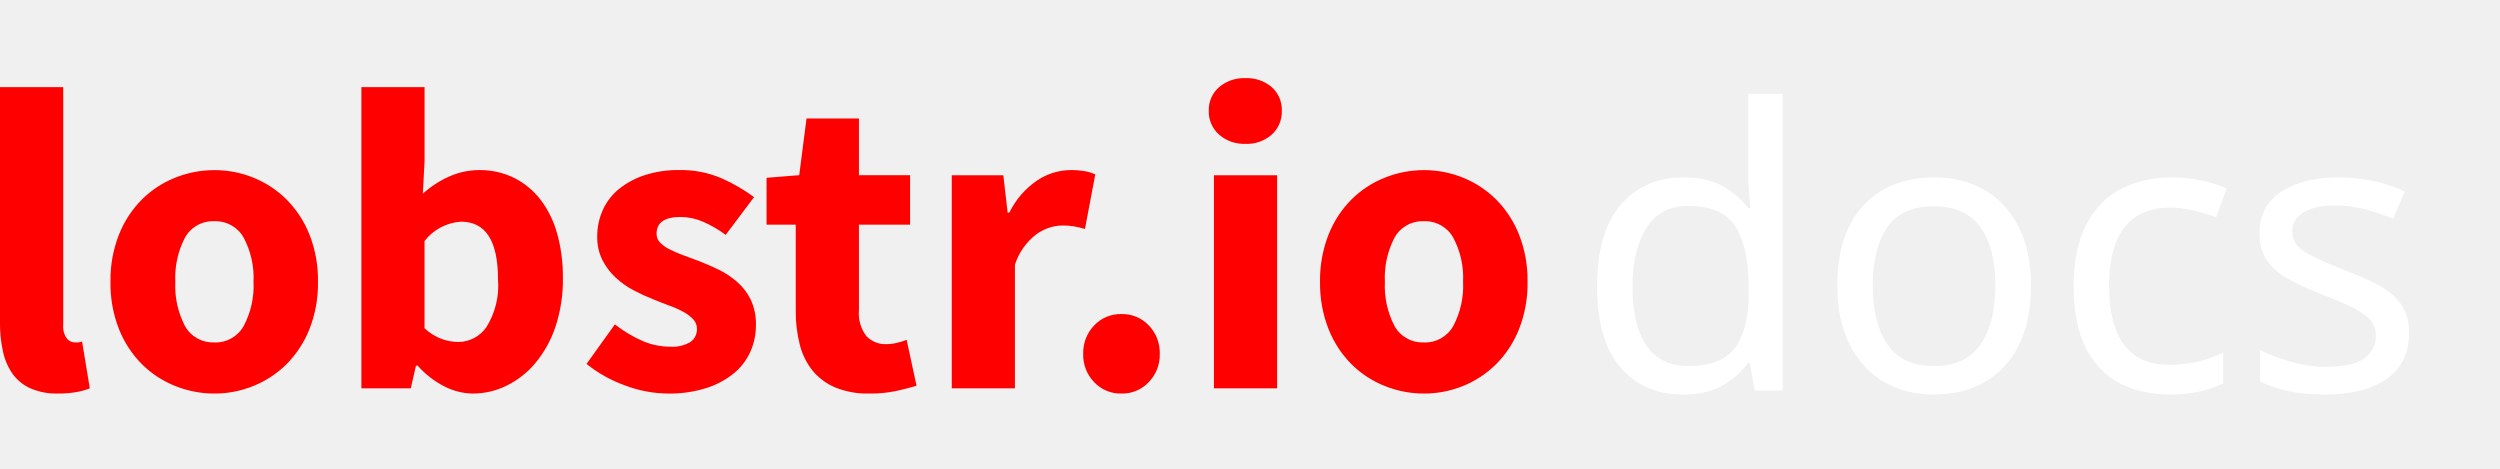
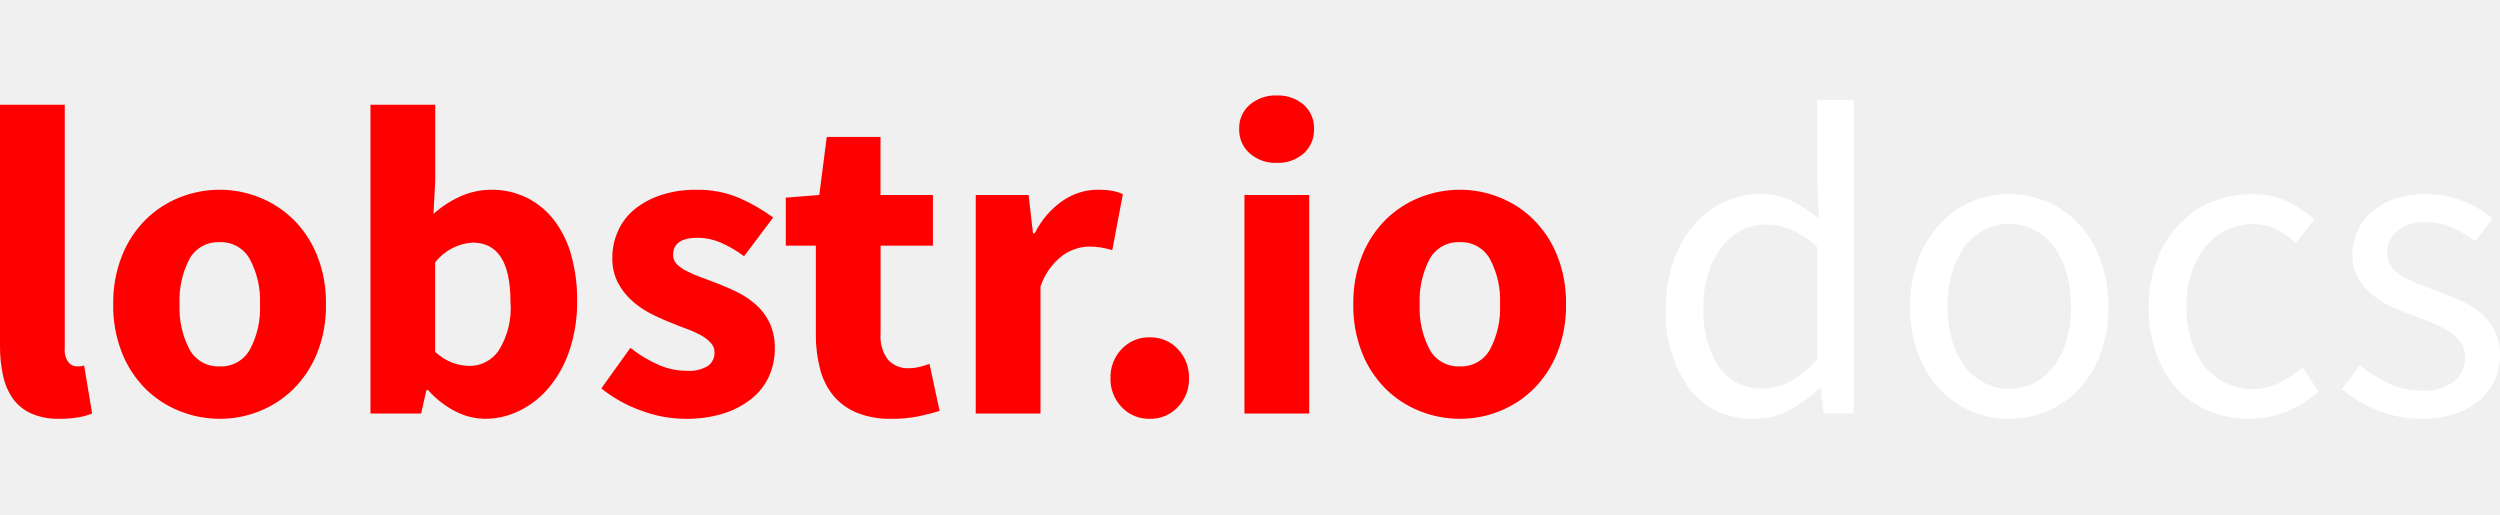
- <svg xmlns="http://www.w3.org/2000/svg" width="192" height="36" viewBox="0 0 192 36">
-   <path d="M6.6.4A5.026,5.026,0,0,1,4.488,0a3.412,3.412,0,0,1-1.37-1.105,4.7,4.7,0,0,1-.743-1.716,10.133,10.133,0,0,1-.231-2.261V-23.133H7V-4.884a1.538,1.538,0,0,0,.28,1.056.8.8,0,0,0,.577.3h.281A1.061,1.061,0,0,0,8.448-3.6L9.042,0A5.154,5.154,0,0,1,8.036.281,7.814,7.814,0,0,1,6.6.4ZM18.612.4a8.055,8.055,0,0,1-3-.578,7.62,7.62,0,0,1-2.557-1.667,8,8,0,0,1-1.766-2.689,9.5,9.5,0,0,1-.66-3.647,9.5,9.5,0,0,1,.66-3.646,8,8,0,0,1,1.766-2.69,7.62,7.62,0,0,1,2.557-1.667,8.055,8.055,0,0,1,3-.577,7.929,7.929,0,0,1,2.986.577,7.661,7.661,0,0,1,2.541,1.667,8,8,0,0,1,1.766,2.69,9.5,9.5,0,0,1,.66,3.646,9.5,9.5,0,0,1-.66,3.647,8,8,0,0,1-1.766,2.689A7.661,7.661,0,0,1,21.6-.182,7.929,7.929,0,0,1,18.612.4Zm0-3.927a2.462,2.462,0,0,0,2.244-1.254,6.54,6.54,0,0,0,.759-3.4,6.54,6.54,0,0,0-.759-3.4,2.462,2.462,0,0,0-2.244-1.254,2.452,2.452,0,0,0-2.26,1.254,6.658,6.658,0,0,0-.743,3.4,6.658,6.658,0,0,0,.743,3.4A2.452,2.452,0,0,0,18.612-3.531ZM38.478.4a4.934,4.934,0,0,1-2.194-.545,6.935,6.935,0,0,1-2.062-1.6h-.132L33.693,0H29.9V-23.133h4.851v5.676l-.132,2.508a7.613,7.613,0,0,1,2.063-1.337,5.639,5.639,0,0,1,2.261-.478,5.894,5.894,0,0,1,2.673.594,5.921,5.921,0,0,1,2.03,1.666A7.61,7.61,0,0,1,44.93-11.9a12.231,12.231,0,0,1,.445,3.416A11.355,11.355,0,0,1,44.8-4.719a8.621,8.621,0,0,1-1.551,2.789A6.741,6.741,0,0,1,41.035-.2,5.845,5.845,0,0,1,38.478.4Zm-1.122-3.96A2.65,2.65,0,0,0,39.5-4.7a6.009,6.009,0,0,0,.891-3.679q0-4.422-2.838-4.422a3.846,3.846,0,0,0-2.805,1.485v6.7a3.959,3.959,0,0,0,1.32.825A3.883,3.883,0,0,0,37.356-3.564ZM53.46.4a9.549,9.549,0,0,1-3.317-.627,10.227,10.227,0,0,1-2.953-1.65l2.178-3.036A9.875,9.875,0,0,0,51.513-3.63a5.331,5.331,0,0,0,2.079.429,2.714,2.714,0,0,0,1.584-.363,1.2,1.2,0,0,0,.495-1.023,1.036,1.036,0,0,0-.28-.709,2.863,2.863,0,0,0-.759-.577,7.476,7.476,0,0,0-1.072-.479q-.594-.214-1.221-.478a15.468,15.468,0,0,1-1.518-.693A6.42,6.42,0,0,1,49.434-8.5a4.775,4.775,0,0,1-1.023-1.353,3.9,3.9,0,0,1-.4-1.8,4.865,4.865,0,0,1,.445-2.079,4.448,4.448,0,0,1,1.271-1.617,6.266,6.266,0,0,1,1.98-1.039,8.216,8.216,0,0,1,2.574-.379,7.921,7.921,0,0,1,3.3.643,13.2,13.2,0,0,1,2.475,1.436l-2.178,2.9A8.577,8.577,0,0,0,56.133-12.8a4.374,4.374,0,0,0-1.716-.363q-1.848,0-1.848,1.287a.952.952,0,0,0,.264.676,2.621,2.621,0,0,0,.71.512,9.162,9.162,0,0,0,1.023.445l1.2.446q.792.3,1.567.677a6.491,6.491,0,0,1,1.419.941A4.3,4.3,0,0,1,59.8-6.815a4.349,4.349,0,0,1,.4,1.931,5.024,5.024,0,0,1-.429,2.079,4.577,4.577,0,0,1-1.287,1.666A6.426,6.426,0,0,1,56.364-.016,9.3,9.3,0,0,1,53.46.4ZM68.9.4a6.532,6.532,0,0,1-2.59-.462,4.536,4.536,0,0,1-1.749-1.287,5.237,5.237,0,0,1-.99-2,10.012,10.012,0,0,1-.313-2.59v-6.633H61.017v-3.6l2.508-.2.561-4.356h4.026v4.356h3.927v3.8H68.112v6.567a2.849,2.849,0,0,0,.577,2,2.013,2.013,0,0,0,1.535.61,3.457,3.457,0,0,0,.809-.1,5.393,5.393,0,0,0,.743-.231L72.534-.2q-.66.2-1.551.4A9.667,9.667,0,0,1,68.9.4ZM75.24,0V-16.368H79.2l.33,2.871h.132a6.333,6.333,0,0,1,2.145-2.475,4.665,4.665,0,0,1,2.508-.792,6.444,6.444,0,0,1,1.138.082,3.479,3.479,0,0,1,.809.248l-.792,4.191a7.827,7.827,0,0,0-.858-.2,5.686,5.686,0,0,0-.924-.066,3.539,3.539,0,0,0-1.931.66A4.777,4.777,0,0,0,80.091-9.5V0ZM88.275.4a2.789,2.789,0,0,1-2.1-.875,3,3,0,0,1-.841-2.162,3.039,3.039,0,0,1,.841-2.195,2.789,2.789,0,0,1,2.1-.874,2.789,2.789,0,0,1,2.1.874,3.039,3.039,0,0,1,.841,2.195A3,3,0,0,1,90.37-.479,2.789,2.789,0,0,1,88.275.4Zm7.1-.4V-16.368h4.851V0Zm2.409-18.777a2.9,2.9,0,0,1-2.013-.71,2.346,2.346,0,0,1-.792-1.831,2.3,2.3,0,0,1,.792-1.815,2.946,2.946,0,0,1,2.013-.693,2.931,2.931,0,0,1,2.03.693,2.318,2.318,0,0,1,.775,1.815,2.369,2.369,0,0,1-.775,1.831A2.889,2.889,0,0,1,97.779-18.777ZM111.507.4a8.055,8.055,0,0,1-3-.578,7.62,7.62,0,0,1-2.557-1.667,8,8,0,0,1-1.766-2.689,9.5,9.5,0,0,1-.66-3.647,9.5,9.5,0,0,1,.66-3.646,8,8,0,0,1,1.766-2.69,7.62,7.62,0,0,1,2.557-1.667,8.055,8.055,0,0,1,3-.577,7.929,7.929,0,0,1,2.986.577,7.661,7.661,0,0,1,2.541,1.667,8,8,0,0,1,1.766,2.69,9.5,9.5,0,0,1,.66,3.646,9.5,9.5,0,0,1-.66,3.647,8,8,0,0,1-1.766,2.689,7.661,7.661,0,0,1-2.541,1.667A7.929,7.929,0,0,1,111.507.4Zm0-3.927a2.462,2.462,0,0,0,2.244-1.254,6.54,6.54,0,0,0,.759-3.4,6.54,6.54,0,0,0-.759-3.4,2.462,2.462,0,0,0-2.244-1.254,2.452,2.452,0,0,0-2.261,1.254,6.658,6.658,0,0,0-.743,3.4,6.658,6.658,0,0,0,.743,3.4A2.452,2.452,0,0,0,111.507-3.531Z" transform="translate(-2.145 29.826)" fill="#ff0000" />
-   <text x="121" y="30" font-family="'Source Sans 3', 'Source Sans Pro', sans-serif" font-size="30" font-weight="400" fill="#FFFFFF">docs</text>
+ <svg xmlns="http://www.w3.org/2000/svg" width="175" height="36" viewBox="0 0 124.854 16.148">
+   <path d="M4.4.264A3.351,3.351,0,0,1,2.992,0a2.275,2.275,0,0,1-.913-.737,3.13,3.13,0,0,1-.495-1.144A6.755,6.755,0,0,1,1.43-3.388V-15.422H4.664V-3.256a1.026,1.026,0,0,0,.187.7.536.536,0,0,0,.385.2h.187A.707.707,0,0,0,5.632-2.4l.4,2.4a3.436,3.436,0,0,1-.671.187A5.209,5.209,0,0,1,4.4.264Zm8.008,0a5.37,5.37,0,0,1-2-.385A5.08,5.08,0,0,1,8.7-1.232,5.333,5.333,0,0,1,7.524-3.025a6.33,6.33,0,0,1-.44-2.431,6.33,6.33,0,0,1,.44-2.431A5.333,5.333,0,0,1,8.7-9.68a5.08,5.08,0,0,1,1.7-1.111,5.37,5.37,0,0,1,2-.385,5.286,5.286,0,0,1,1.991.385A5.107,5.107,0,0,1,16.093-9.68,5.333,5.333,0,0,1,17.27-7.887a6.33,6.33,0,0,1,.44,2.431,6.33,6.33,0,0,1-.44,2.431,5.333,5.333,0,0,1-1.177,1.793A5.107,5.107,0,0,1,14.4-.121,5.286,5.286,0,0,1,12.408.264Zm0-2.618a1.641,1.641,0,0,0,1.5-.836,4.36,4.36,0,0,0,.506-2.266A4.36,4.36,0,0,0,13.9-7.722a1.641,1.641,0,0,0-1.5-.836,1.635,1.635,0,0,0-1.507.836,4.439,4.439,0,0,0-.495,2.266A4.439,4.439,0,0,0,10.9-3.19,1.635,1.635,0,0,0,12.408-2.354ZM25.652.264A3.289,3.289,0,0,1,24.189-.1a4.623,4.623,0,0,1-1.375-1.067h-.088L22.462,0h-2.53V-15.422h3.234v3.784l-.088,1.672a5.075,5.075,0,0,1,1.375-.891,3.76,3.76,0,0,1,1.507-.319,3.93,3.93,0,0,1,1.782.4,3.947,3.947,0,0,1,1.353,1.111,5.073,5.073,0,0,1,.858,1.738,8.154,8.154,0,0,1,.3,2.277,7.57,7.57,0,0,1-.385,2.508,5.747,5.747,0,0,1-1.034,1.859A4.494,4.494,0,0,1,27.357-.132,3.9,3.9,0,0,1,25.652.264ZM24.9-2.376a1.767,1.767,0,0,0,1.43-.759,4.006,4.006,0,0,0,.594-2.453q0-2.948-1.892-2.948a2.564,2.564,0,0,0-1.87.99V-3.08a2.64,2.64,0,0,0,.88.55A2.589,2.589,0,0,0,24.9-2.376ZM35.64.264a6.366,6.366,0,0,1-2.211-.418,6.818,6.818,0,0,1-1.969-1.1l1.452-2.024a6.583,6.583,0,0,0,1.43.858,3.554,3.554,0,0,0,1.386.286,1.809,1.809,0,0,0,1.056-.242.8.8,0,0,0,.33-.682.69.69,0,0,0-.187-.473,1.908,1.908,0,0,0-.506-.385,4.984,4.984,0,0,0-.715-.319q-.4-.143-.814-.319a10.312,10.312,0,0,1-1.012-.462,4.28,4.28,0,0,1-.924-.649,3.183,3.183,0,0,1-.682-.9,2.6,2.6,0,0,1-.264-1.2,3.243,3.243,0,0,1,.3-1.386,2.965,2.965,0,0,1,.847-1.078,4.177,4.177,0,0,1,1.32-.693,5.477,5.477,0,0,1,1.716-.253,5.281,5.281,0,0,1,2.2.429,8.8,8.8,0,0,1,1.65.957L38.588-7.854a5.718,5.718,0,0,0-1.166-.682,2.916,2.916,0,0,0-1.144-.242q-1.232,0-1.232.858a.634.634,0,0,0,.176.451,1.747,1.747,0,0,0,.473.341,6.108,6.108,0,0,0,.682.3l.8.3q.528.2,1.045.451a4.327,4.327,0,0,1,.946.627,2.87,2.87,0,0,1,.693.913,2.9,2.9,0,0,1,.264,1.287,3.349,3.349,0,0,1-.286,1.386,3.051,3.051,0,0,1-.858,1.111,4.284,4.284,0,0,1-1.408.748A6.2,6.2,0,0,1,35.64.264Zm10.3,0a4.355,4.355,0,0,1-1.727-.308A3.024,3.024,0,0,1,43.043-.9a3.491,3.491,0,0,1-.66-1.331,6.675,6.675,0,0,1-.209-1.727V-8.382h-1.5v-2.4l1.672-.132.374-2.9h2.684v2.9h2.618v2.53H45.408V-4a1.9,1.9,0,0,0,.385,1.331,1.342,1.342,0,0,0,1.023.407,2.3,2.3,0,0,0,.539-.066,3.6,3.6,0,0,0,.495-.154l.506,2.354q-.44.132-1.034.264A6.444,6.444,0,0,1,45.936.264ZM50.16,0V-10.912H52.8L53.02-9h.088a4.222,4.222,0,0,1,1.43-1.65,3.11,3.11,0,0,1,1.672-.528,4.3,4.3,0,0,1,.759.055,2.319,2.319,0,0,1,.539.165L56.98-8.162a5.218,5.218,0,0,0-.572-.132,3.79,3.79,0,0,0-.616-.044,2.359,2.359,0,0,0-1.287.44,3.185,3.185,0,0,0-1.111,1.562V0Zm8.69.264a1.86,1.86,0,0,1-1.4-.583,2,2,0,0,1-.561-1.441,2.026,2.026,0,0,1,.561-1.463,1.86,1.86,0,0,1,1.4-.583,1.86,1.86,0,0,1,1.4.583,2.026,2.026,0,0,1,.561,1.463,2,2,0,0,1-.561,1.441A1.86,1.86,0,0,1,58.85.264ZM63.58,0V-10.912h3.234V0Zm1.606-12.518a1.936,1.936,0,0,1-1.342-.473,1.564,1.564,0,0,1-.528-1.221,1.531,1.531,0,0,1,.528-1.21,1.964,1.964,0,0,1,1.342-.462,1.954,1.954,0,0,1,1.353.462,1.546,1.546,0,0,1,.517,1.21,1.579,1.579,0,0,1-.517,1.221A1.926,1.926,0,0,1,65.186-12.518ZM74.338.264a5.37,5.37,0,0,1-2-.385,5.08,5.08,0,0,1-1.705-1.111,5.333,5.333,0,0,1-1.177-1.793,6.33,6.33,0,0,1-.44-2.431,6.33,6.33,0,0,1,.44-2.431A5.333,5.333,0,0,1,70.631-9.68a5.08,5.08,0,0,1,1.705-1.111,5.37,5.37,0,0,1,2-.385,5.286,5.286,0,0,1,1.991.385A5.107,5.107,0,0,1,78.023-9.68,5.333,5.333,0,0,1,79.2-7.887a6.33,6.33,0,0,1,.44,2.431,6.33,6.33,0,0,1-.44,2.431,5.333,5.333,0,0,1-1.177,1.793A5.107,5.107,0,0,1,76.329-.121,5.286,5.286,0,0,1,74.338.264Zm0-2.618a1.641,1.641,0,0,0,1.5-.836,4.36,4.36,0,0,0,.506-2.266,4.36,4.36,0,0,0-.506-2.266,1.641,1.641,0,0,0-1.5-.836,1.635,1.635,0,0,0-1.507.836,4.439,4.439,0,0,0-.5,2.266,4.439,4.439,0,0,0,.5,2.266A1.635,1.635,0,0,0,74.338-2.354Z" transform="translate(-1.43 15.884)" fill="#ff0000" />
+   <path d="M5.456.264A3.964,3.964,0,0,1,2.233-1.188a6.334,6.334,0,0,1-1.2-4.136,6.739,6.739,0,0,1,.385-2.343A5.564,5.564,0,0,1,2.442-9.438,4.533,4.533,0,0,1,3.916-10.56a4.062,4.062,0,0,1,1.76-.4,3.651,3.651,0,0,1,1.606.33,7.174,7.174,0,0,1,1.386.9L8.58-11.55v-4.114h1.826V0H8.91L8.756-1.254H8.69A6.762,6.762,0,0,1,7.227-.187,3.635,3.635,0,0,1,5.456.264Zm.4-1.518A2.877,2.877,0,0,0,7.26-1.617,5.064,5.064,0,0,0,8.58-2.728V-8.316a4.544,4.544,0,0,0-1.309-.869,3.41,3.41,0,0,0-1.287-.253,2.525,2.525,0,0,0-1.2.3,3.026,3.026,0,0,0-.979.836,4.177,4.177,0,0,0-.66,1.287A5.415,5.415,0,0,0,2.9-5.346a5.117,5.117,0,0,0,.77,3.014A2.519,2.519,0,0,0,5.852-1.254ZM18.172.264A4.811,4.811,0,0,1,16.291-.11,4.633,4.633,0,0,1,14.718-1.2a5.3,5.3,0,0,1-1.089-1.76,6.476,6.476,0,0,1-.407-2.365,6.541,6.541,0,0,1,.407-2.387,5.43,5.43,0,0,1,1.089-1.771,4.563,4.563,0,0,1,1.573-1.1,4.811,4.811,0,0,1,1.881-.374,4.811,4.811,0,0,1,1.881.374,4.563,4.563,0,0,1,1.573,1.1,5.43,5.43,0,0,1,1.089,1.771,6.541,6.541,0,0,1,.407,2.387,6.476,6.476,0,0,1-.407,2.365A5.3,5.3,0,0,1,21.626-1.2,4.633,4.633,0,0,1,20.053-.11,4.811,4.811,0,0,1,18.172.264Zm0-1.5a2.68,2.68,0,0,0,1.254-.3,2.882,2.882,0,0,0,.979-.836,3.974,3.974,0,0,0,.627-1.287,5.918,5.918,0,0,0,.22-1.672,6.034,6.034,0,0,0-.22-1.683,4.1,4.1,0,0,0-.627-1.309,2.836,2.836,0,0,0-.979-.847,2.68,2.68,0,0,0-1.254-.3,2.68,2.68,0,0,0-1.254.3,2.836,2.836,0,0,0-.979.847,4.1,4.1,0,0,0-.627,1.309,6.034,6.034,0,0,0-.22,1.683,5.918,5.918,0,0,0,.22,1.672,3.974,3.974,0,0,0,.627,1.287,2.882,2.882,0,0,0,.979.836A2.68,2.68,0,0,0,18.172-1.232Zm11.99,1.5a5.227,5.227,0,0,1-1.98-.374,4.449,4.449,0,0,1-1.6-1.089,5.122,5.122,0,0,1-1.056-1.76,6.808,6.808,0,0,1-.385-2.365,6.387,6.387,0,0,1,.418-2.387,5.378,5.378,0,0,1,1.122-1.771,4.68,4.68,0,0,1,1.639-1.1,5.252,5.252,0,0,1,1.969-.374,4,4,0,0,1,1.8.374,6.088,6.088,0,0,1,1.32.88l-.924,1.188a4.529,4.529,0,0,0-.979-.682A2.5,2.5,0,0,0,30.36-9.46a3.049,3.049,0,0,0-1.342.3,3.018,3.018,0,0,0-1.056.847,4.2,4.2,0,0,0-.693,1.309,5.3,5.3,0,0,0-.253,1.683,5.415,5.415,0,0,0,.242,1.672,4.042,4.042,0,0,0,.671,1.287,2.967,2.967,0,0,0,1.045.836,3.049,3.049,0,0,0,1.342.3,2.988,2.988,0,0,0,1.375-.319,5.559,5.559,0,0,0,1.133-.759l.792,1.21a5.727,5.727,0,0,1-1.606,1A4.8,4.8,0,0,1,30.162.264Zm8.6,0a5.756,5.756,0,0,1-2.178-.418,6.794,6.794,0,0,1-1.8-1.056l.9-1.21a7.237,7.237,0,0,0,1.441.924,3.913,3.913,0,0,0,1.705.352,2.275,2.275,0,0,0,1.584-.484,1.549,1.549,0,0,0,.528-1.188,1.216,1.216,0,0,0-.22-.726,2.188,2.188,0,0,0-.561-.539,4.109,4.109,0,0,0-.781-.407L38.5-4.84q-.572-.2-1.144-.451a4.569,4.569,0,0,1-1.023-.616,3.116,3.116,0,0,1-.737-.847A2.253,2.253,0,0,1,35.31-7.92a2.883,2.883,0,0,1,.253-1.2,2.761,2.761,0,0,1,.726-.968,3.44,3.44,0,0,1,1.155-.638,4.786,4.786,0,0,1,1.54-.231,4.8,4.8,0,0,1,1.859.352,5.784,5.784,0,0,1,1.463.858L41.448-8.6A5.747,5.747,0,0,0,40.3-9.284a3.16,3.16,0,0,0-1.3-.264,2.059,2.059,0,0,0-1.485.462,1.461,1.461,0,0,0-.473,1.078,1.081,1.081,0,0,0,.2.649,1.876,1.876,0,0,0,.528.484,4.3,4.3,0,0,0,.759.374l.891.341q.572.22,1.155.462a4.428,4.428,0,0,1,1.045.6,2.974,2.974,0,0,1,.759.891,2.565,2.565,0,0,1,.3,1.276,3.011,3.011,0,0,1-.253,1.232,2.933,2.933,0,0,1-.748,1.012,3.576,3.576,0,0,1-1.232.693A5.172,5.172,0,0,1,38.764.264Z" transform="translate(82.174 15.884)" fill="#ffffff" />
</svg>
